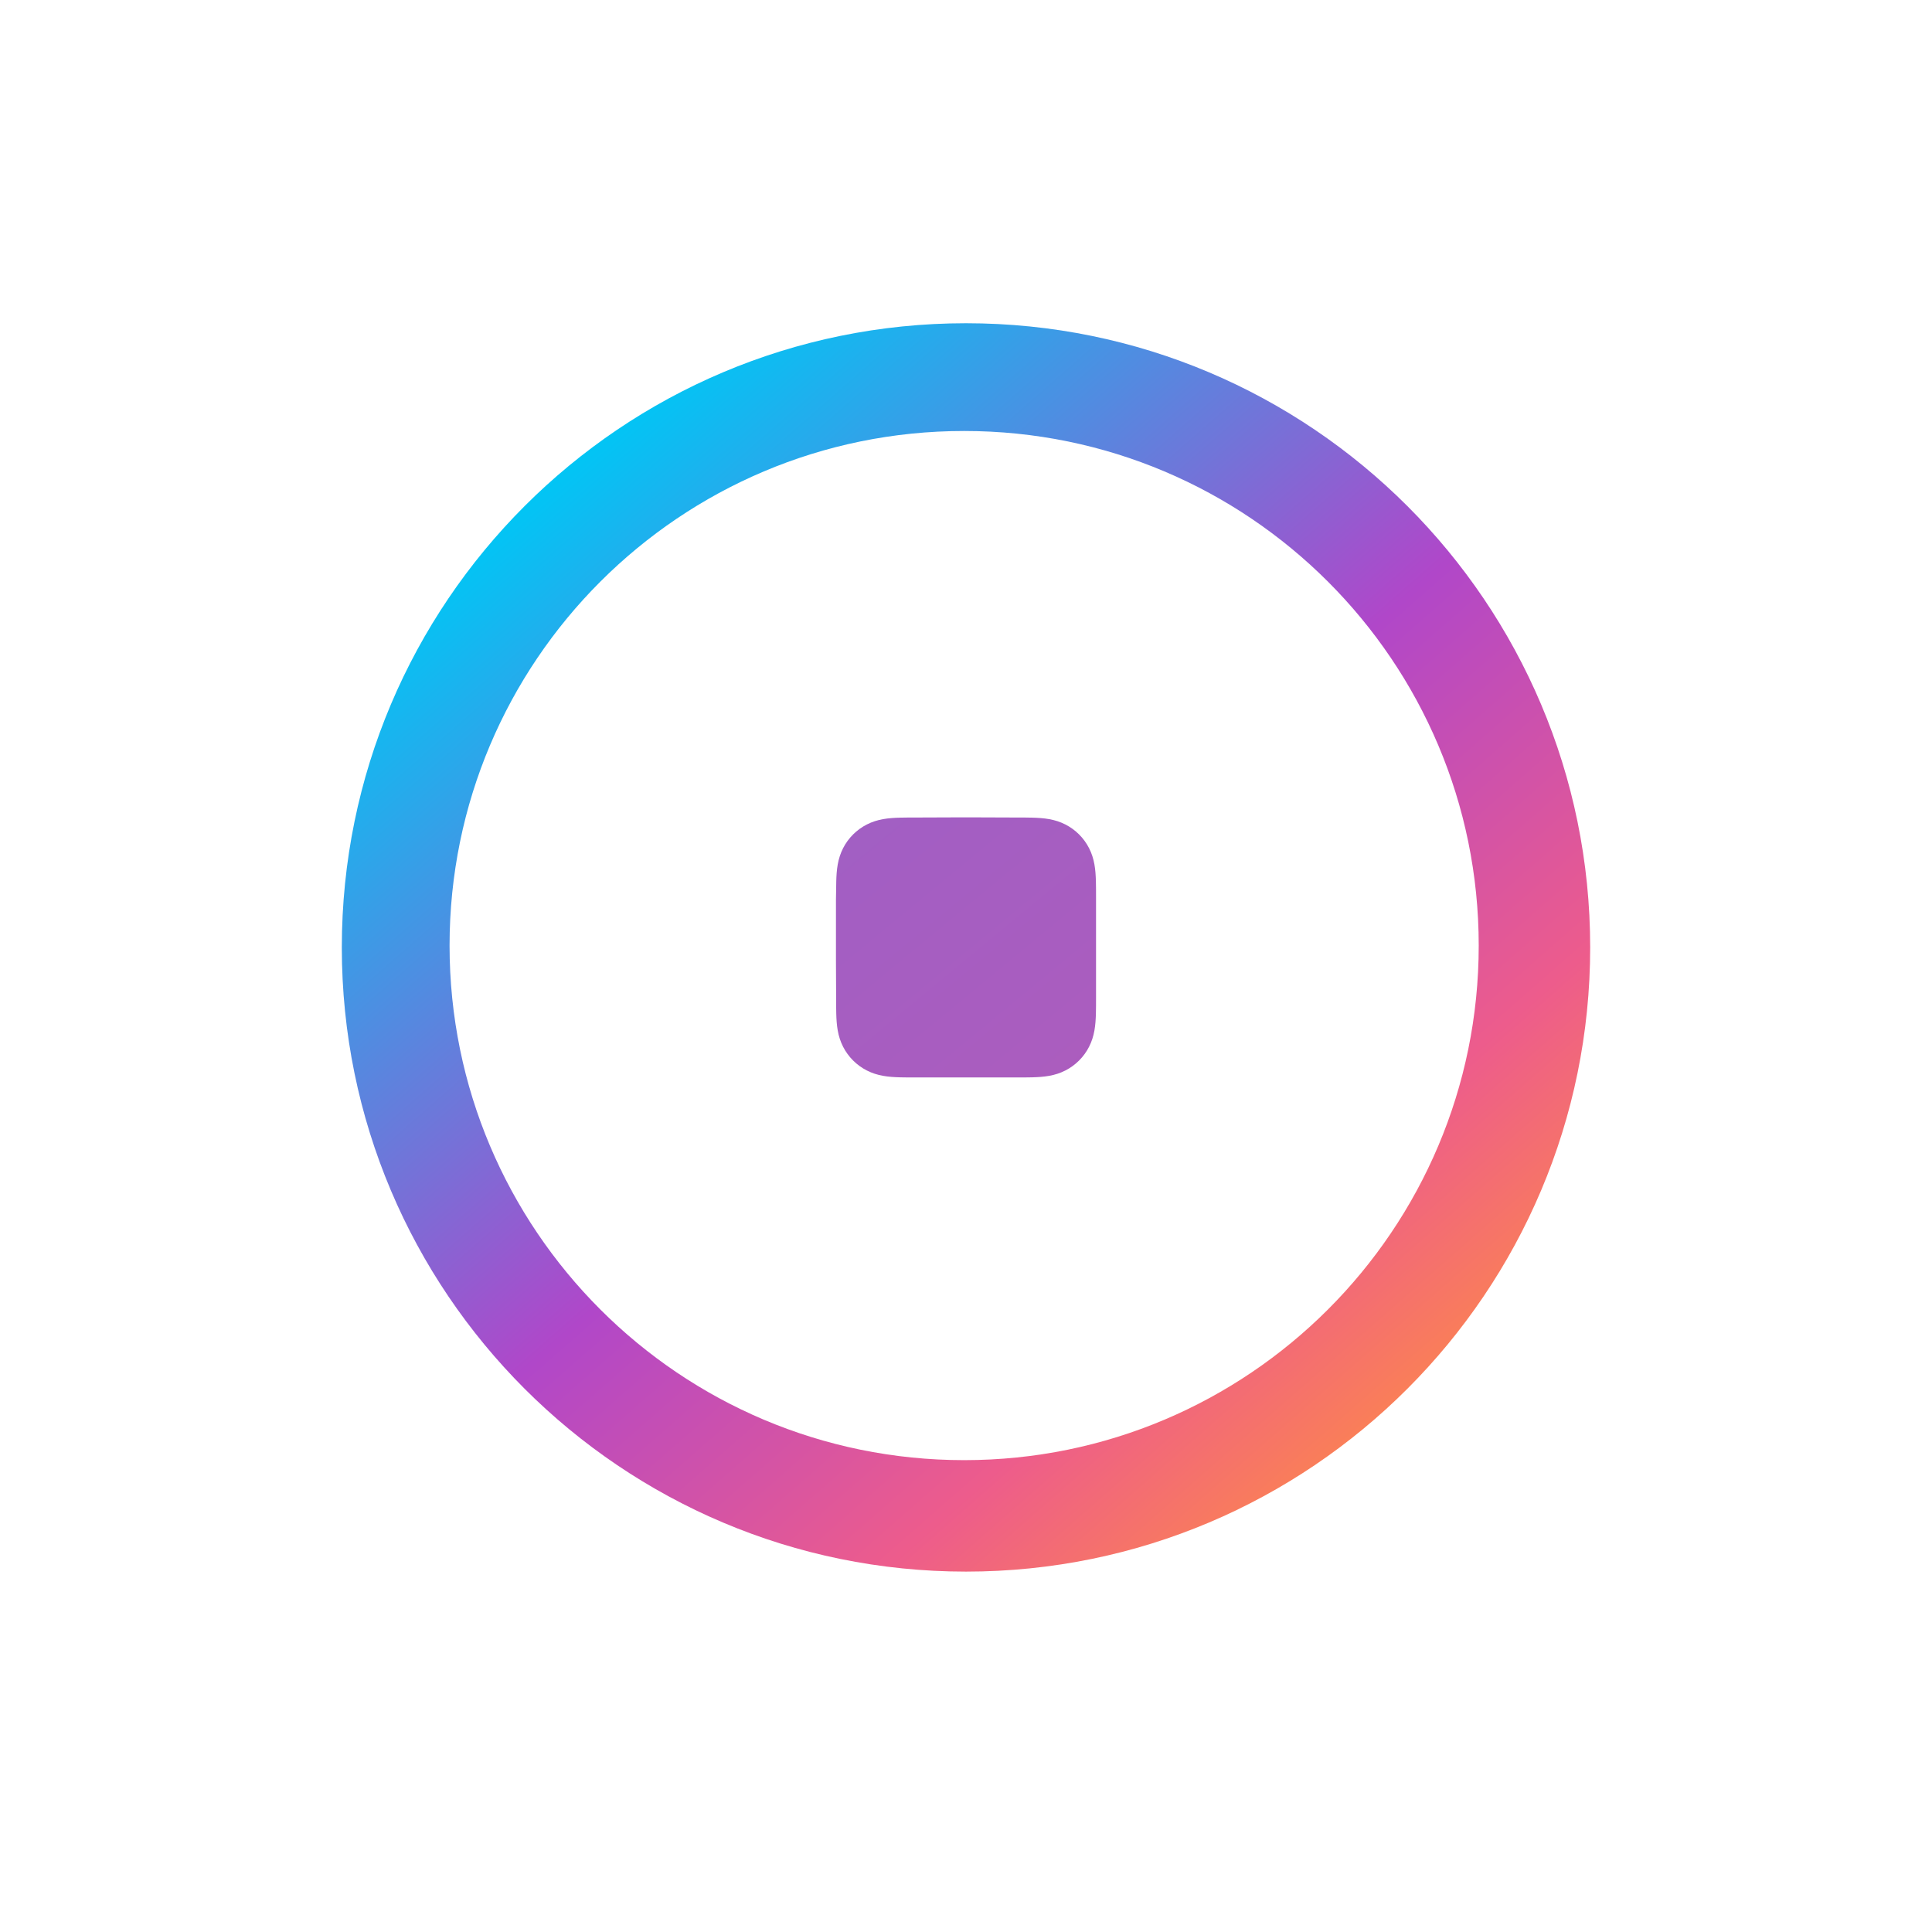
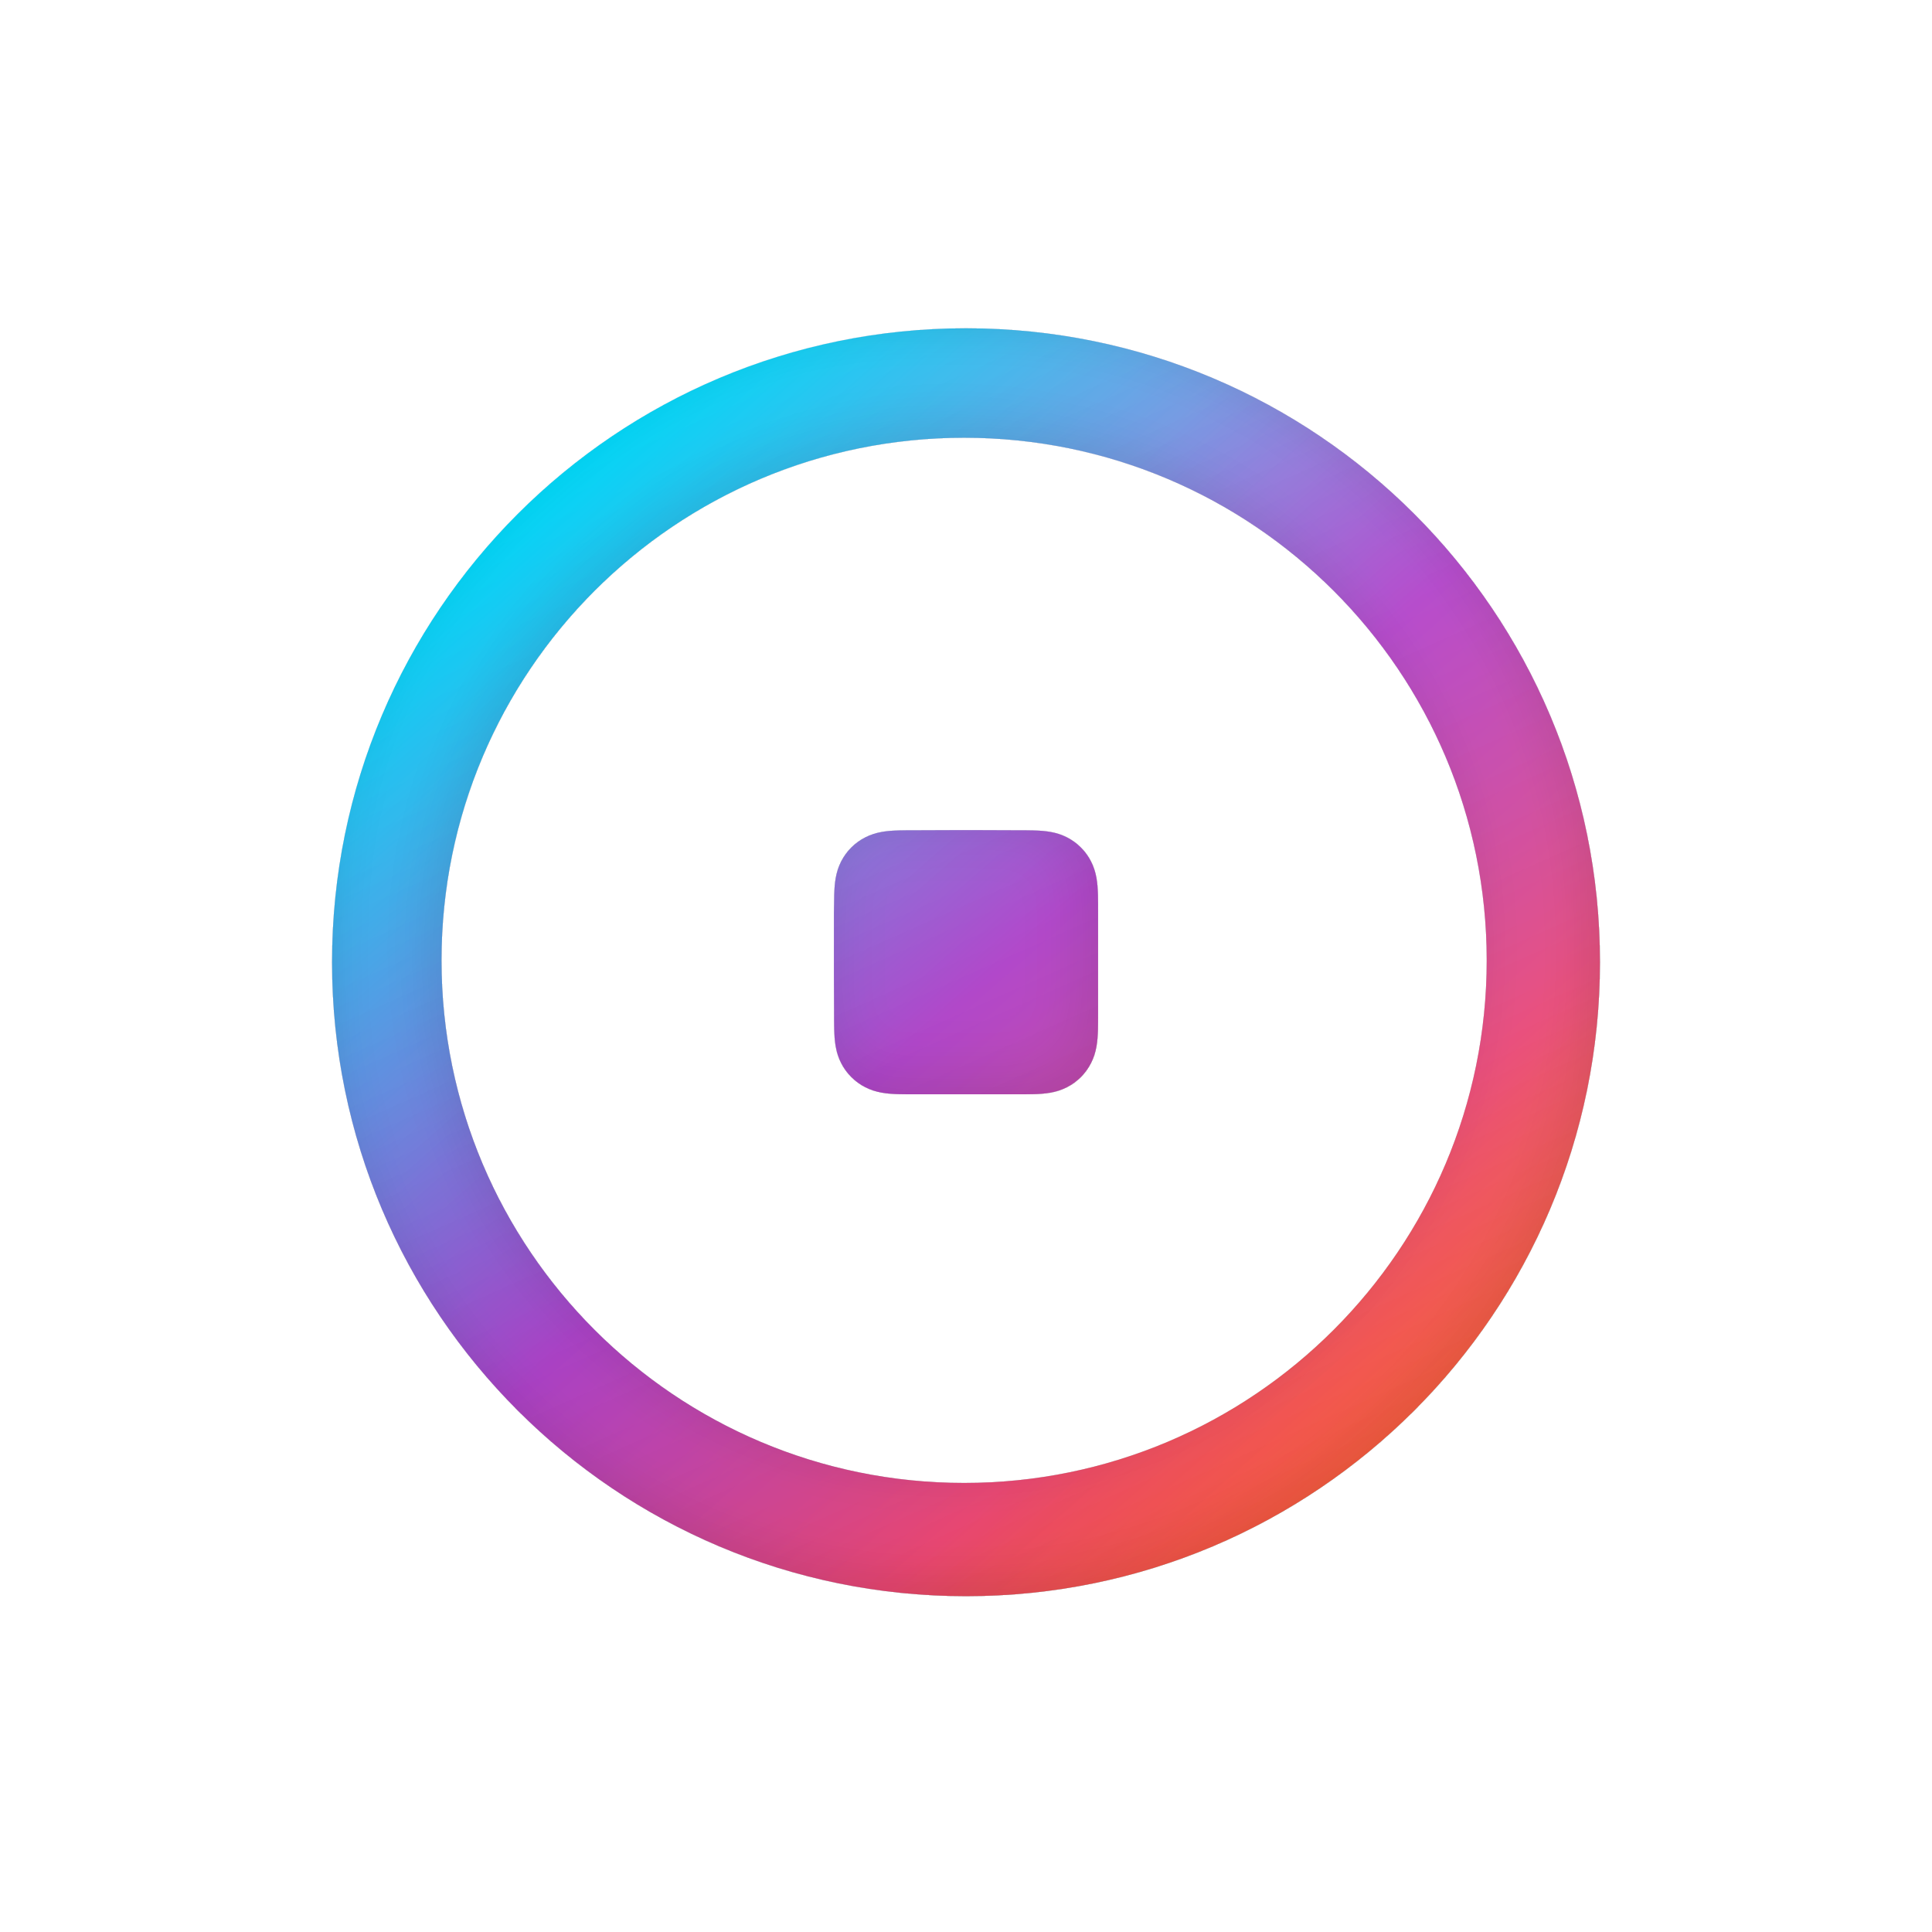
- <svg xmlns="http://www.w3.org/2000/svg" width="520" height="520" viewBox="0 0 520 520" fill="none">
-   <g filter="url(#filter0_d_3415_71)">
-     <g filter="url(#filter1_n_3415_71)">
-       <path fill-rule="evenodd" clip-rule="evenodd" d="M295 241.801C295 240.97 295 240.139 294.995 239.308C294.991 238.608 294.983 237.908 294.964 237.208C294.923 235.683 294.833 234.145 294.562 232.637C294.287 231.107 293.837 229.683 293.129 228.293C292.434 226.926 291.525 225.676 290.44 224.592C289.355 223.508 288.105 222.6 286.738 221.904C285.347 221.196 283.921 220.747 282.39 220.472C280.881 220.202 279.343 220.112 277.818 220.071C277.117 220.052 276.417 220.044 275.717 220.039C274.885 220.034 274.054 220.035 273.222 220.035L263.568 220H256.347L246.863 220.035C246.03 220.035 245.197 220.034 244.364 220.039C243.662 220.044 242.96 220.052 242.259 220.071C240.73 220.112 239.188 220.202 237.676 220.473C236.143 220.748 234.715 221.197 233.322 221.904C231.952 222.6 230.699 223.508 229.612 224.592C228.526 225.676 227.615 226.926 226.918 228.292C226.208 229.683 225.758 231.108 225.482 232.638C225.21 234.146 225.12 235.684 225.079 237.208C225.06 237.908 225.052 238.608 225.048 239.308C225.043 240.139 225 241.171 225 242.002V258.653L225.043 268.204C225.043 269.036 225.043 269.868 225.048 270.7C225.052 271.401 225.06 272.102 225.079 272.803C225.12 274.33 225.211 275.871 225.482 277.381C225.758 278.913 226.208 280.339 226.917 281.73C227.615 283.099 228.525 284.351 229.612 285.436C230.699 286.521 231.952 287.431 233.321 288.128C234.715 288.837 236.143 289.286 237.678 289.562C239.189 289.833 240.731 289.923 242.259 289.964C242.96 289.983 243.662 289.991 244.364 289.995C245.197 290 246.03 290 246.863 290L273.222 290C274.054 290 274.885 290 275.717 289.995C276.417 289.991 277.117 289.983 277.818 289.964C279.343 289.923 280.882 289.833 282.391 289.561C283.922 289.286 285.347 288.836 286.738 288.128C288.105 287.431 289.355 286.522 290.44 285.436C291.524 284.351 292.433 283.099 293.129 281.731C293.838 280.339 294.287 278.912 294.562 277.379C294.833 275.869 294.923 274.33 294.964 272.803C294.983 272.102 294.991 271.401 294.995 270.7C295 269.868 295 269.036 295 268.204C295 268.204 294.999 258.822 294.999 258.653V251.347C294.999 251.223 295 241.801 295 241.801Z" fill="url(#paint0_linear_3415_71)" />
-       <path fill-rule="evenodd" clip-rule="evenodd" d="M260 87C352.784 87 428 162.216 428 255C428 347.784 352.784 423 260 423C167.216 423 92 347.784 92 255C92 162.216 167.216 87 260 87ZM259.5 116C183.009 116 121 178.009 121 254.5C121 330.991 183.009 393 259.5 393C335.991 393 398 330.991 398 254.5C398 178.009 335.991 116 259.5 116Z" fill="url(#paint1_linear_3415_71)" />
-     </g>
+ <svg xmlns="http://www.w3.org/2000/svg" width="512" height="512" viewBox="0 0 512 512" fill="none">
+   <g filter="url(#filter0_i_3415_71)">
+     <path fill-rule="evenodd" clip-rule="evenodd" d="M291 241.801C291 240.97 291 240.139 290.995 239.308C290.991 238.608 290.983 237.908 290.964 237.208C290.923 235.683 290.833 234.145 290.562 232.637C290.287 231.107 289.837 229.683 289.129 228.293C288.434 226.926 287.525 225.676 286.44 224.592C285.355 223.508 284.105 222.6 282.738 221.904C281.347 221.196 279.921 220.747 278.39 220.472C276.881 220.202 275.343 220.112 273.818 220.071C273.117 220.052 272.417 220.044 271.717 220.039C270.885 220.034 270.054 220.035 269.222 220.035L259.568 220H252.347L242.863 220.035C242.03 220.035 241.197 220.034 240.364 220.039C239.662 220.044 238.96 220.052 238.259 220.071C236.73 220.112 235.188 220.202 233.676 220.473C232.143 220.748 230.715 221.197 229.322 221.904C227.952 222.6 226.699 223.508 225.612 224.592C224.526 225.676 223.615 226.926 222.918 228.292C222.208 229.683 221.758 231.108 221.482 232.638C221.21 234.146 221.12 235.684 221.079 237.208C221.06 237.908 221.052 238.608 221.048 239.308C221.043 240.139 221 241.171 221 242.002V258.653L221.043 268.204C221.043 269.036 221.043 269.868 221.048 270.7C221.052 271.401 221.06 272.102 221.079 272.803C221.12 274.33 221.211 275.871 221.482 277.381C221.758 278.913 222.208 280.339 222.917 281.73C223.615 283.099 224.525 284.351 225.612 285.436C226.699 286.521 227.952 287.431 229.321 288.128C230.715 288.837 232.143 289.286 233.678 289.562C235.189 289.833 236.731 289.923 238.259 289.964C238.96 289.983 239.662 289.991 240.364 289.995C241.197 290 242.03 290 242.863 290L269.222 290C270.054 290 270.885 290 271.717 289.995C272.417 289.991 273.117 289.983 273.818 289.964C275.343 289.923 276.882 289.833 278.391 289.561C279.922 289.286 281.347 288.836 282.738 288.128C284.105 287.431 285.355 286.522 286.44 285.436C287.524 284.351 288.433 283.099 289.129 281.731C289.838 280.339 290.287 278.912 290.562 277.379C290.833 275.869 290.923 274.33 290.964 272.803C290.983 272.102 290.991 271.401 290.995 270.7C291 269.868 291 269.036 291 268.204C291 268.204 290.999 258.822 290.999 258.653V251.347C290.999 251.223 291 241.801 291 241.801Z" fill="url(#paint0_linear_3415_71)" />
+     <path fill-rule="evenodd" clip-rule="evenodd" d="M291 241.801C291 240.97 291 240.139 290.995 239.308C290.991 238.608 290.983 237.908 290.964 237.208C290.923 235.683 290.833 234.145 290.562 232.637C290.287 231.107 289.837 229.683 289.129 228.293C288.434 226.926 287.525 225.676 286.44 224.592C285.355 223.508 284.105 222.6 282.738 221.904C281.347 221.196 279.921 220.747 278.39 220.472C276.881 220.202 275.343 220.112 273.818 220.071C273.117 220.052 272.417 220.044 271.717 220.039C270.885 220.034 270.054 220.035 269.222 220.035L259.568 220H252.347L242.863 220.035C242.03 220.035 241.197 220.034 240.364 220.039C239.662 220.044 238.96 220.052 238.259 220.071C236.73 220.112 235.188 220.202 233.676 220.473C232.143 220.748 230.715 221.197 229.322 221.904C227.952 222.6 226.699 223.508 225.612 224.592C224.526 225.676 223.615 226.926 222.918 228.292C222.208 229.683 221.758 231.108 221.482 232.638C221.21 234.146 221.12 235.684 221.079 237.208C221.06 237.908 221.052 238.608 221.048 239.308C221.043 240.139 221 241.171 221 242.002V258.653L221.043 268.204C221.043 269.036 221.043 269.868 221.048 270.7C221.052 271.401 221.06 272.102 221.079 272.803C221.12 274.33 221.211 275.871 221.482 277.381C221.758 278.913 222.208 280.339 222.917 281.73C223.615 283.099 224.525 284.351 225.612 285.436C226.699 286.521 227.952 287.431 229.321 288.128C230.715 288.837 232.143 289.286 233.678 289.562C235.189 289.833 236.731 289.923 238.259 289.964C238.96 289.983 239.662 289.991 240.364 289.995C241.197 290 242.03 290 242.863 290L269.222 290C270.054 290 270.885 290 271.717 289.995C272.417 289.991 273.117 289.983 273.818 289.964C275.343 289.923 276.882 289.833 278.391 289.561C279.922 289.286 281.347 288.836 282.738 288.128C284.105 287.431 285.355 286.522 286.44 285.436C287.524 284.351 288.433 283.099 289.129 281.731C289.838 280.339 290.287 278.912 290.562 277.379C290.833 275.869 290.923 274.33 290.964 272.803C290.983 272.102 290.991 271.401 290.995 270.7C291 269.868 291 269.036 291 268.204C291 268.204 290.999 258.822 290.999 258.653V251.347C290.999 251.223 291 241.801 291 241.801Z" fill="url(#paint1_linear_3415_71)" fill-opacity="0.4" style="mix-blend-mode:overlay" />
+     <path fill-rule="evenodd" clip-rule="evenodd" d="M256 87C348.784 87 424 162.216 424 255C424 347.784 348.784 423 256 423C163.216 423 88 347.784 88 255C88 162.216 163.216 87 256 87ZM255.5 116C179.009 116 117 178.009 117 254.5C117 330.991 179.009 393 255.5 393C331.991 393 394 330.991 394 254.5C394 178.009 331.991 116 255.5 116Z" fill="url(#paint2_linear_3415_71)" />
+     <path fill-rule="evenodd" clip-rule="evenodd" d="M256 87C348.784 87 424 162.216 424 255C424 347.784 348.784 423 256 423C163.216 423 88 347.784 88 255C88 162.216 163.216 87 256 87ZM255.5 116C179.009 116 117 178.009 117 254.5C117 330.991 179.009 393 255.5 393C331.991 393 394 330.991 394 254.5C394 178.009 331.991 116 255.5 116Z" fill="url(#paint3_linear_3415_71)" fill-opacity="0.4" style="mix-blend-mode:overlay" />
  </g>
  <defs>
-     <linearGradient id="paint0_linear_3415_71" x1="-215.2" y1="-385.8" x2="814.4" y2="859.8" gradientUnits="userSpaceOnUse">
-       <stop stop-color="#04C3F4" />
-       <stop offset="0.312" stop-color="#8765D3" />
-       <stop offset="0.75" stop-color="#D353A7" />
-     </linearGradient>
-     <linearGradient id="paint1_linear_3415_71" x1="152" y1="124.5" x2="389.395" y2="395.31" gradientUnits="userSpaceOnUse">
+     <filter id="filter0_i_3415_71" x="85" y="84" width="339" height="339" filterUnits="userSpaceOnUse" color-interpolation-filters="sRGB">
+       <feFlood flood-opacity="0" result="BackgroundImageFix" />
+       <feBlend mode="normal" in="SourceGraphic" in2="BackgroundImageFix" result="shape" />
+       <feColorMatrix in="SourceAlpha" type="matrix" values="0 0 0 0 0 0 0 0 0 0 0 0 0 0 0 0 0 0 127 0" result="hardAlpha" />
+       <feOffset dx="-3" dy="-3" />
+       <feGaussianBlur stdDeviation="8.45" />
+       <feComposite in2="hardAlpha" operator="arithmetic" k2="-1" k3="1" />
+       <feColorMatrix type="matrix" values="0 0 0 0 0 0 0 0 0 0 0 0 0 0 0 0 0 0 0.11 0" />
+       <feBlend mode="normal" in2="shape" result="effect1_innerShadow_3415_71" />
+     </filter>
+     <linearGradient id="paint0_linear_3415_71" x1="148" y1="124.5" x2="385.395" y2="395.31" gradientUnits="userSpaceOnUse">
      <stop stop-color="#00C6F5" />
      <stop offset="0.49" stop-color="#B047C9" />
      <stop offset="0.779" stop-color="#ED5C8C" />
      <stop offset="1" stop-color="#FF8C44" />
    </linearGradient>
+     <linearGradient id="paint1_linear_3415_71" x1="198" y1="56.5" x2="376" y2="456.5" gradientUnits="userSpaceOnUse">
+       <stop stop-color="white" />
+       <stop offset="1" />
+     </linearGradient>
+     <linearGradient id="paint2_linear_3415_71" x1="148" y1="124.5" x2="385.395" y2="395.31" gradientUnits="userSpaceOnUse">
+       <stop stop-color="#00C6F5" />
+       <stop offset="0.49" stop-color="#B047C9" />
+       <stop offset="0.779" stop-color="#ED5C8C" />
+       <stop offset="1" stop-color="#FF8C44" />
+     </linearGradient>
+     <linearGradient id="paint3_linear_3415_71" x1="198" y1="56.5" x2="376" y2="456.5" gradientUnits="userSpaceOnUse">
+       <stop stop-color="white" />
+       <stop offset="1" />
+     </linearGradient>
  </defs>
</svg>
